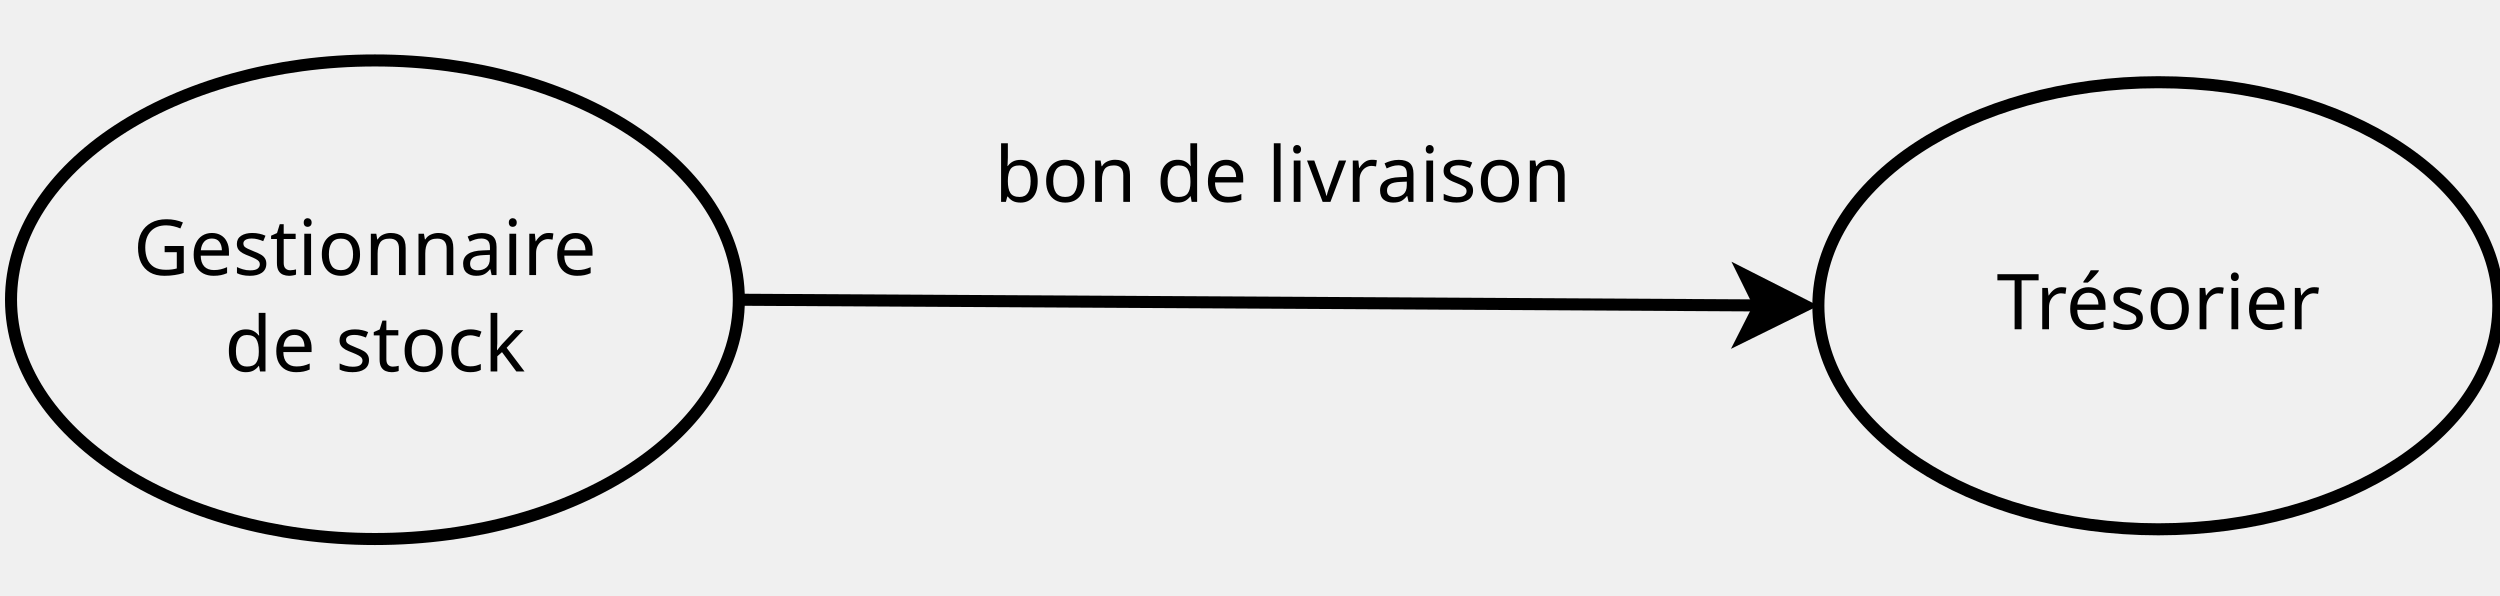
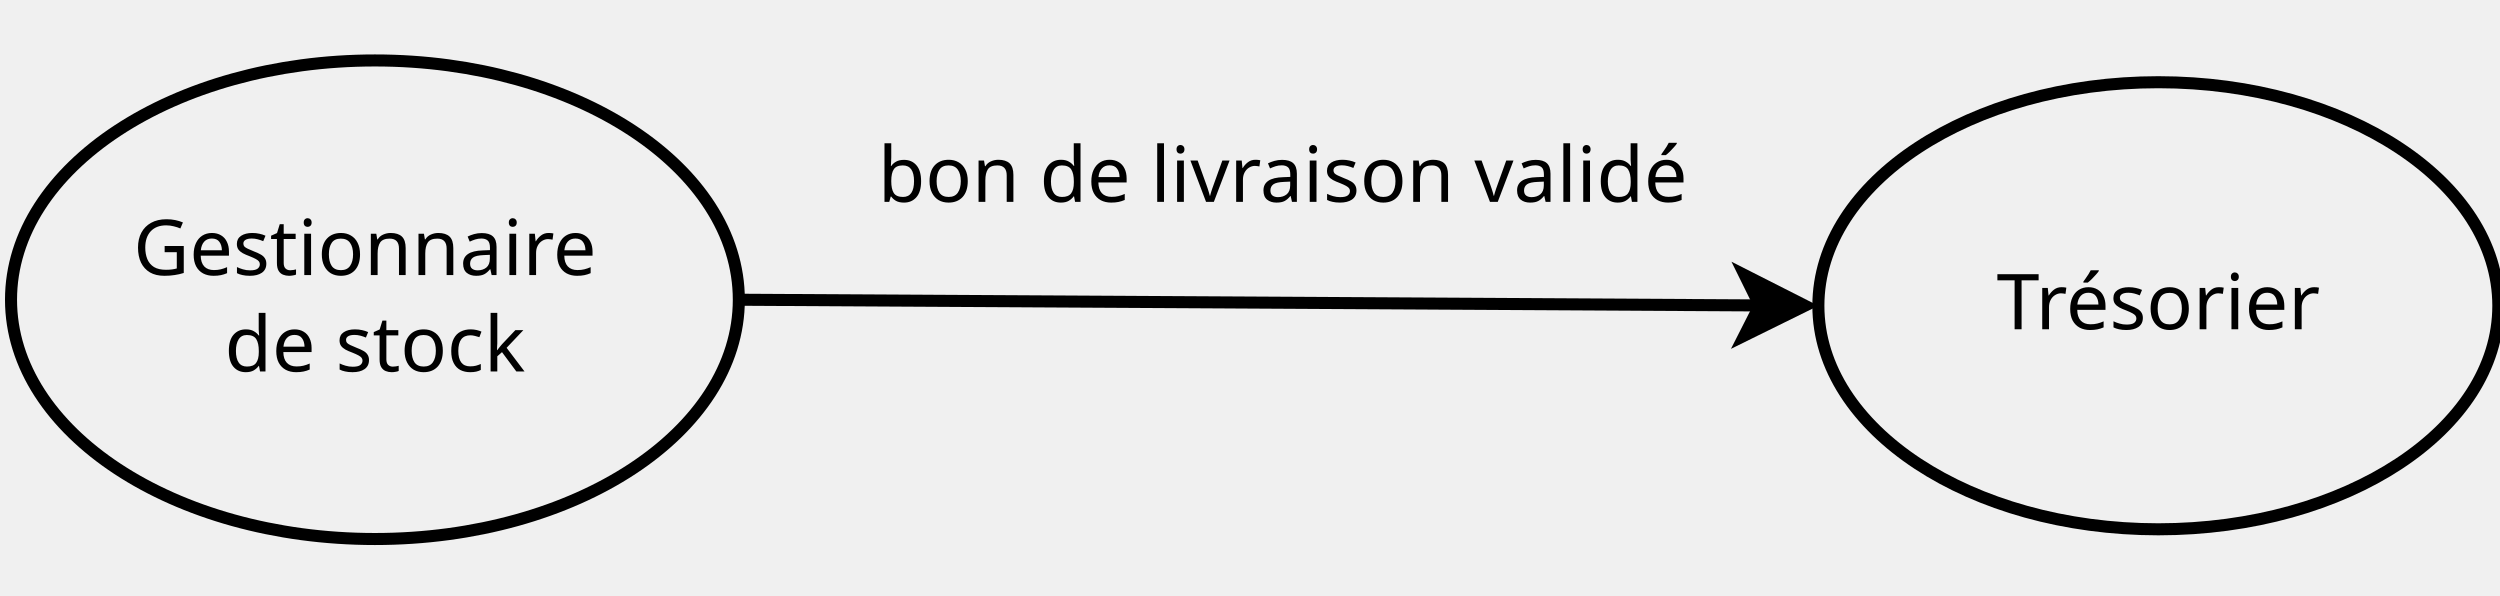
<svg xmlns="http://www.w3.org/2000/svg" width="21cm" height="5cm" viewBox="157 -90 415 82">
  <g>
    <ellipse style="fill: none; fill-opacity:0; stroke-width: 2; stroke: #000000" cx="515.287" cy="-47.649" rx="56.437" ry="37.109" />
    <text font-size="12.8" style="fill: #000000;text-anchor:middle;font-family:sans-serif;font-style:normal;font-weight:normal" x="515.287" y="-43.749">
      <tspan x="515.287" y="-43.749">Trésorier</tspan>
    </text>
  </g>
  <g>
    <ellipse style="fill: none; fill-opacity:0; stroke-width: 2; stroke: #000000" cx="219.237" cy="-48.649" rx="60.408" ry="39.721" />
    <text font-size="12.8" style="fill: #000000;text-anchor:middle;font-family:sans-serif;font-style:normal;font-weight:normal" x="219.237" y="-52.749">
      <tspan x="219.237" y="-52.749">Gestionnaire</tspan>
      <tspan x="219.237" y="-36.749">de stock</tspan>
    </text>
  </g>
  <g>
-     <rect style="fill: none; fill-opacity:0; stroke-width: 2.35099e-37; stroke: #ffffff" x="299.9" y="-87.8" width="140.05" height="38" />
+     <rect style="fill: none; fill-opacity:0; stroke-width: 2.35099e-37; stroke: #ffffff" x="287.5" y="-87.8" width="164.85" height="38" />
    <text font-size="12.8" style="fill: #000000;text-anchor:middle;font-family:sans-serif;font-style:normal;font-weight:normal" x="369.925" y="-64.9">
-       <tspan x="369.925" y="-64.9">bon de livraison</tspan>
+       <tspan x="369.925" y="-64.9">bon de livraison validé</tspan>
    </text>
  </g>
  <g>
-     <line style="fill: none; fill-opacity:0; stroke-width: 2; stroke: #000000" x1="279.645" y1="-48.649" x2="449.114" y2="-47.703" />
+     <line style="fill: none; fill-opacity:0; stroke-width: 2; stroke: #000000" x1="279.646" y1="-48.649" x2="449.114" y2="-47.703" />
    <polygon style="fill: #000000" points="456.614,-47.661 446.586,-42.717 449.114,-47.703 446.642,-52.717 " />
    <polygon style="fill: none; fill-opacity:0; stroke-width: 2; stroke: #000000" points="456.614,-47.661 446.586,-42.717 449.114,-47.703 446.642,-52.717 " />
  </g>
</svg>
